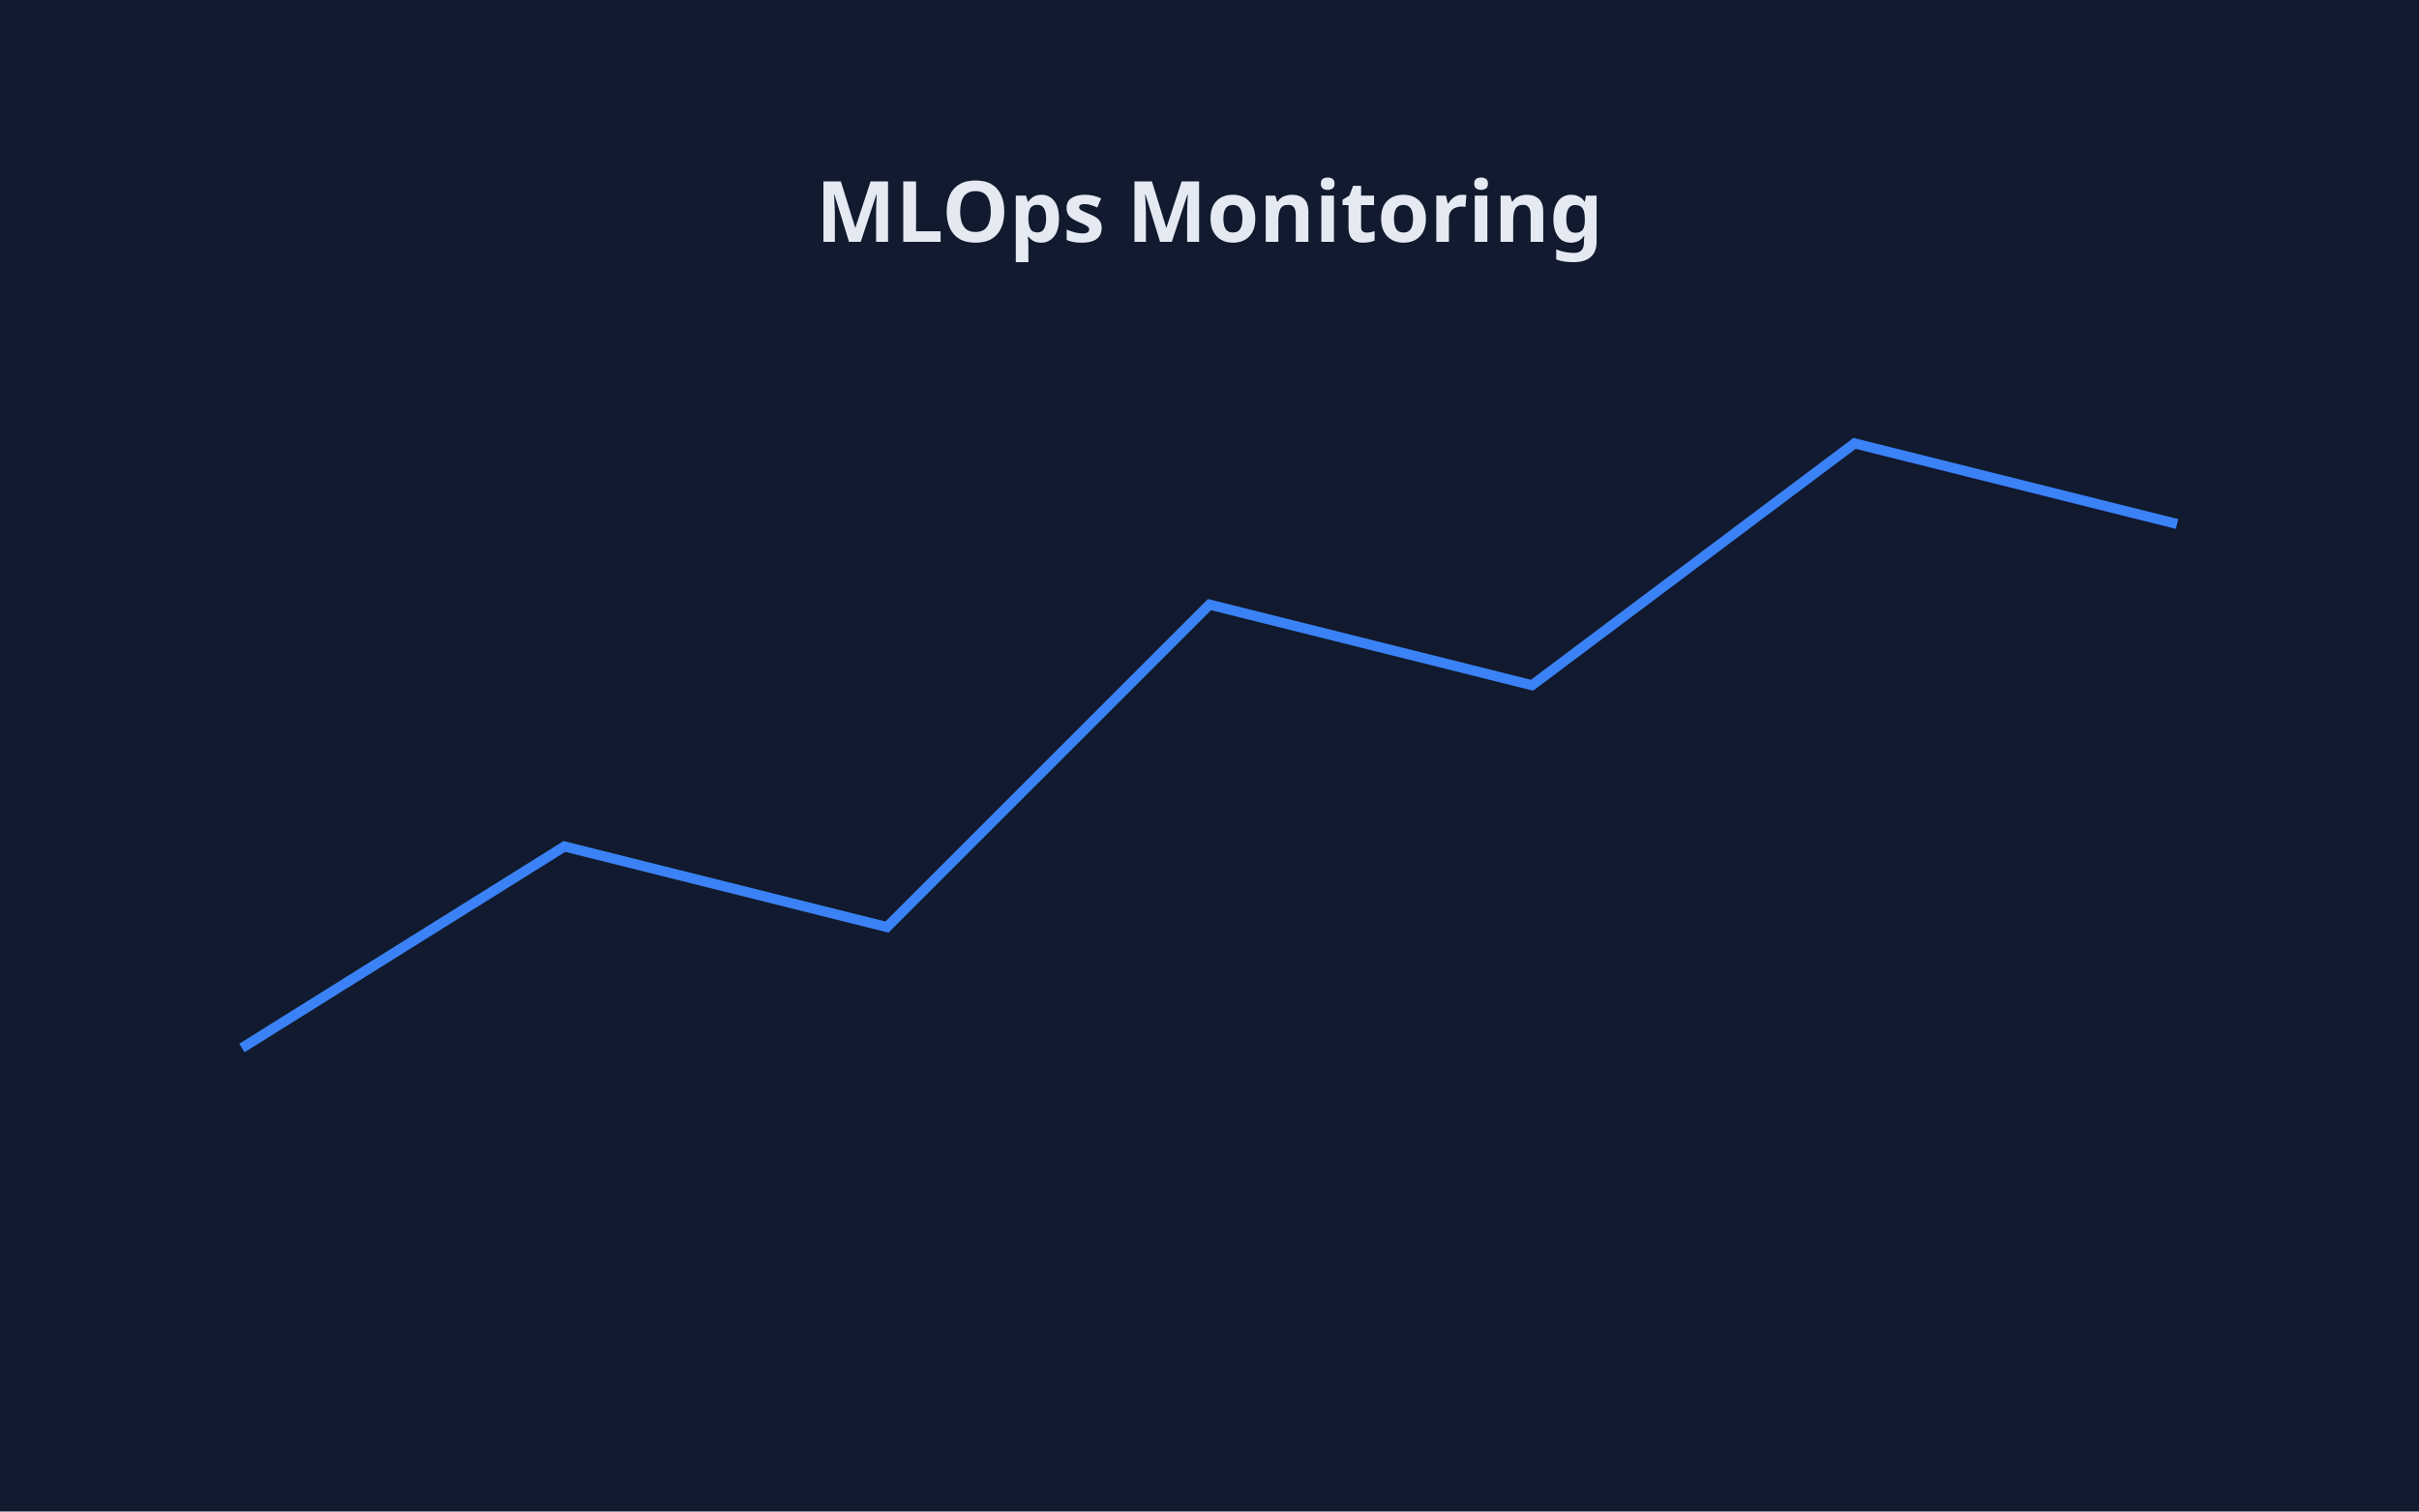
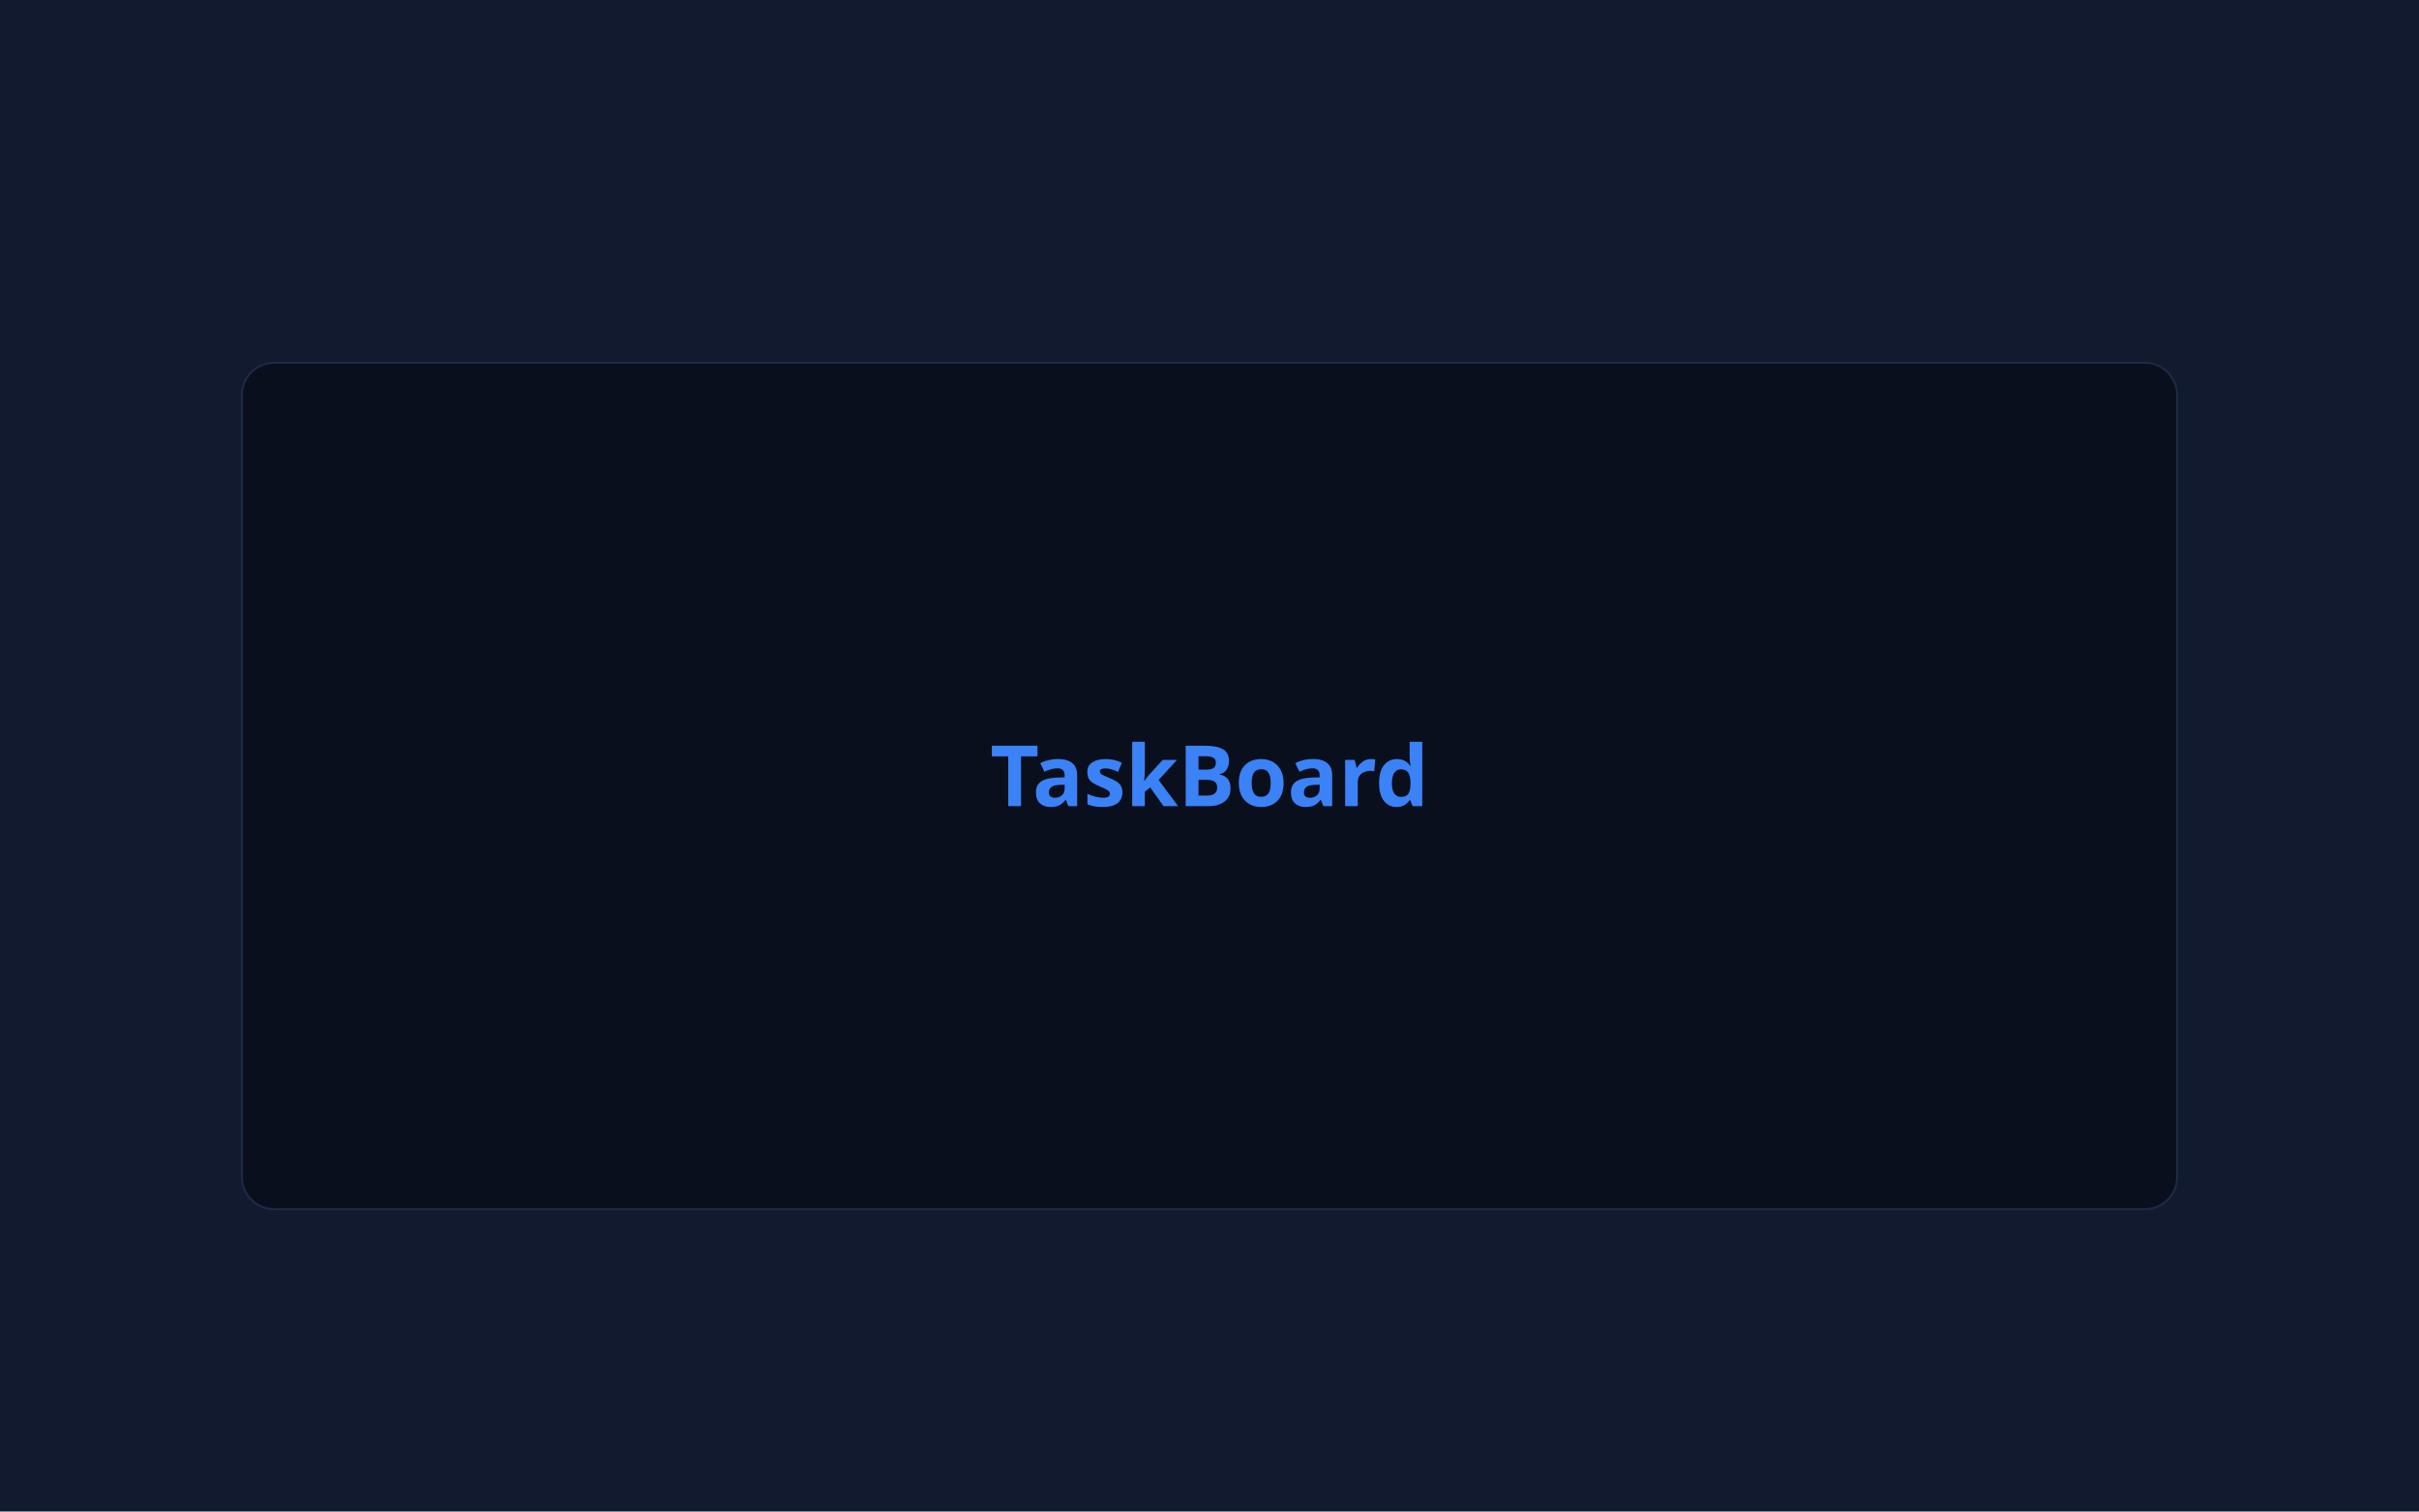
<svg xmlns="http://www.w3.org/2000/svg" width="1200" height="750" viewBox="0 0 1200 750">
  <rect fill="#111A2E" width="1200" height="750" />
-   <polyline points="120,520 280,420 440,460 600,300 760,340 920,220 1080,260" fill="none" stroke="#3B82F6" stroke-width="5" />
-   <text x="600" y="120" text-anchor="middle" fill="#E5E9F2" font-family="system-ui" font-size="42" font-weight="700">MLOps Monitoring</text>
+   <rect x="120" y="180" width="960" height="420" rx="16" fill="#0A0F1E" stroke="#1E2A45" />
+   <text x="600" y="400" text-anchor="middle" fill="#3B82F6" font-family="system-ui" font-size="42" font-weight="700">TaskBoard</text>
</svg>
